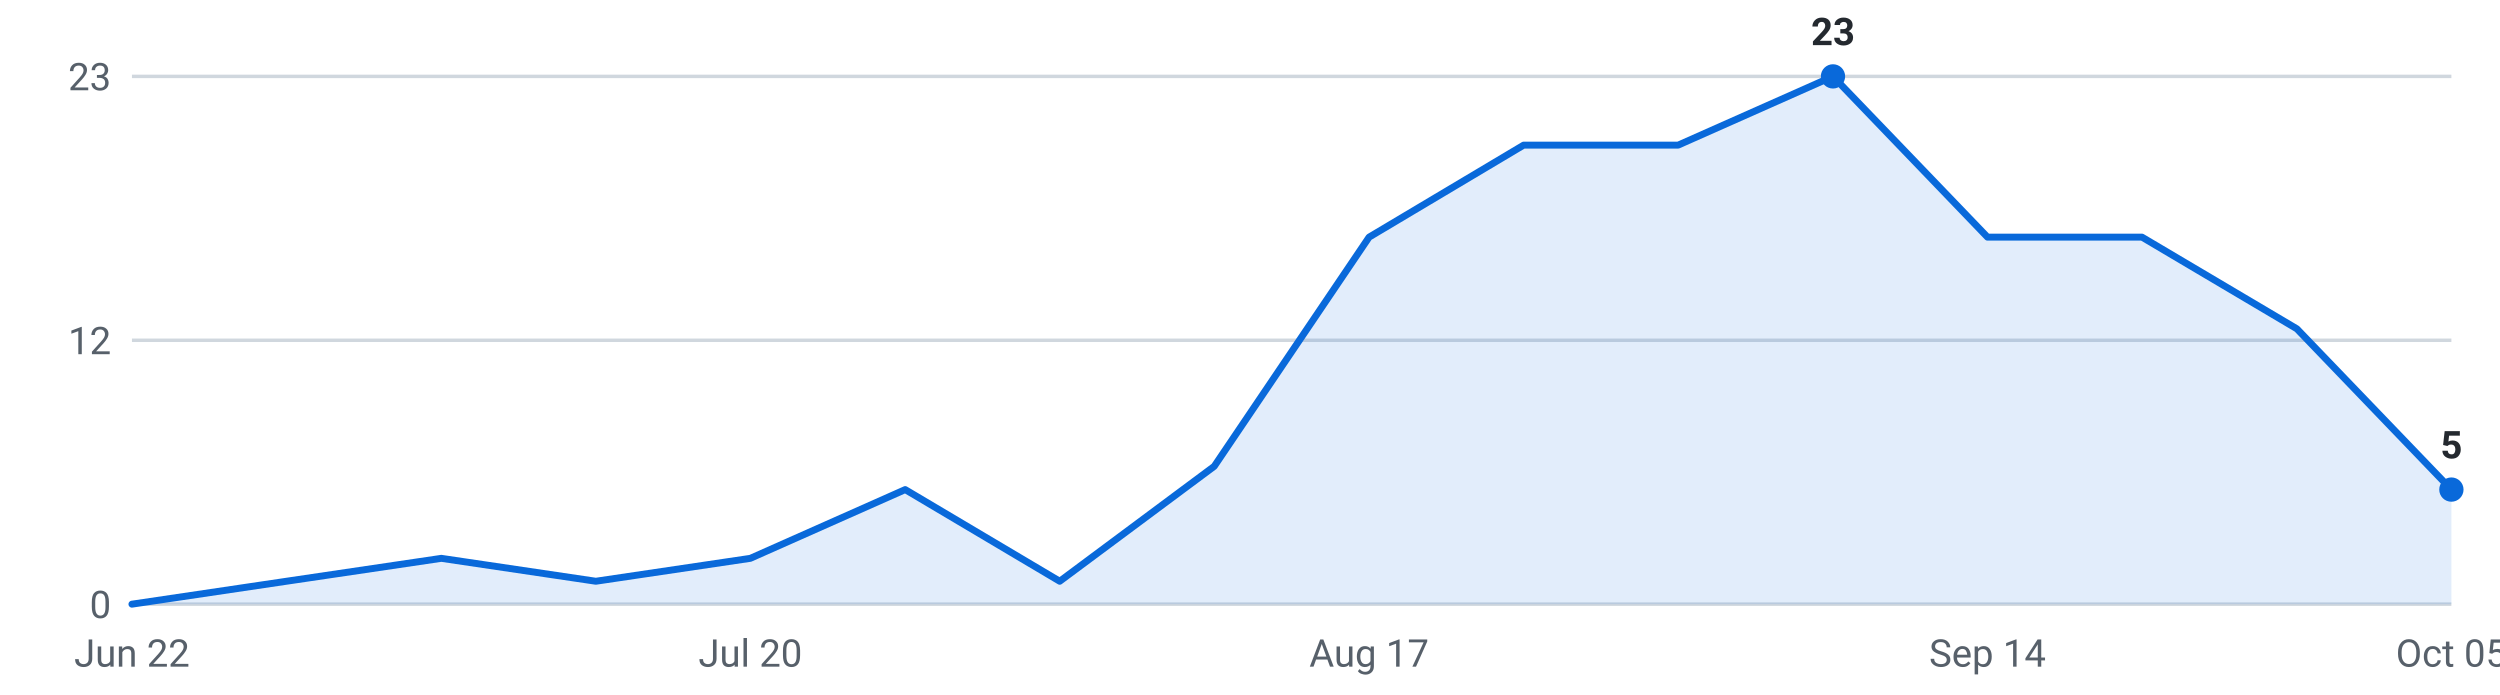
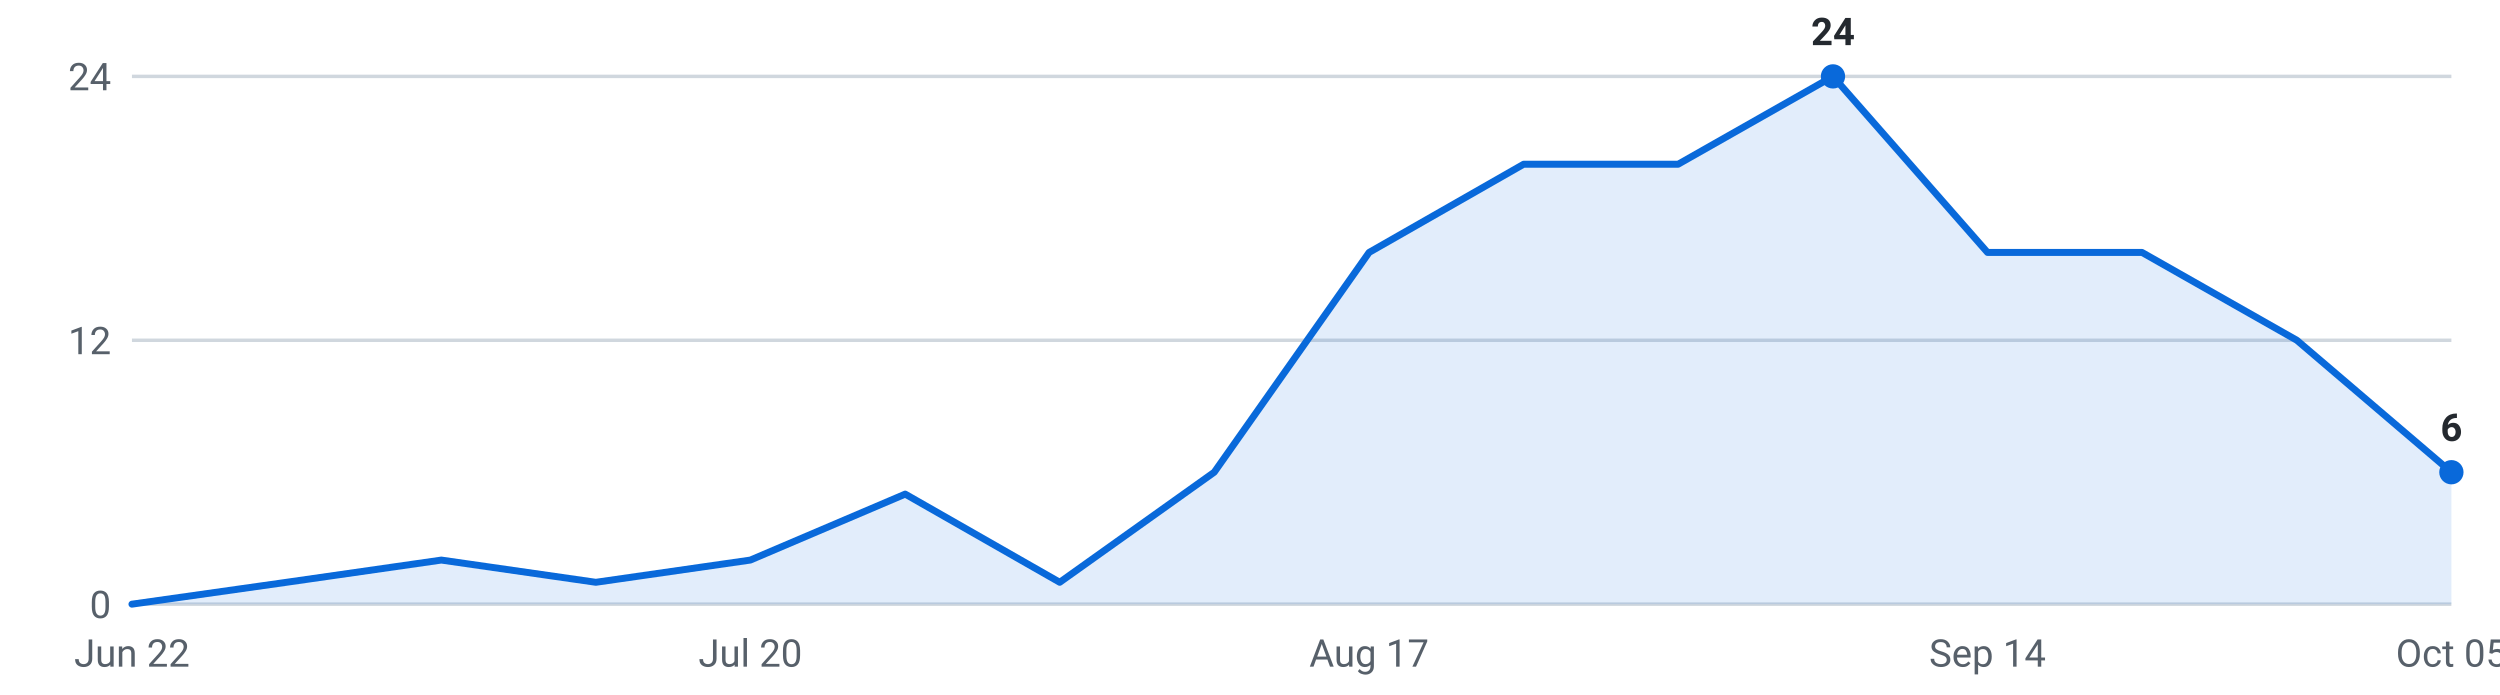
<svg xmlns="http://www.w3.org/2000/svg" viewBox="0 0 720 200" width="720" height="200" role="img" aria-label="Internships posted per week, last 16 weeks">
  <g font-family="-apple-system,Segoe UI,Roboto,sans-serif" font-size="11">
    <line x1="38" y1="174.0" x2="706" y2="174.0" stroke="#d0d7de" stroke-width="1" />
    <text x="32" y="178.0" text-anchor="end" fill="#57606a">0</text>
    <line x1="38" y1="98.0" x2="706" y2="98.0" stroke="#d0d7de" stroke-width="1" />
    <text x="32" y="102.0" text-anchor="end" fill="#57606a">12</text>
    <line x1="38" y1="22.0" x2="706" y2="22.0" stroke="#d0d7de" stroke-width="1" />
-     <text x="32" y="26.0" text-anchor="end" fill="#57606a">23</text>
-     <path d="M38.0,174 L38.0,174.0 L82.5,167.4 L127.1,160.8 L171.6,167.4 L216.1,160.8 L260.7,141.0 L305.2,167.4 L349.7,134.3 L394.3,68.3 L438.8,41.8 L483.3,41.8 L527.9,22.0 L572.4,68.3 L616.9,68.3 L661.5,94.7 L706.0,141.0 L706.0,174 Z" fill="#0969da" fill-opacity="0.12" />
-     <polyline points="38.0,174.0 82.5,167.4 127.1,160.8 171.6,167.4 216.1,160.8 260.7,141.0 305.2,167.4 349.7,134.3 394.3,68.3 438.8,41.8 483.3,41.8 527.9,22.0 572.4,68.3 616.9,68.3 661.5,94.7 706.0,141.0" fill="none" stroke="#0969da" stroke-width="2" stroke-linejoin="round" stroke-linecap="round" />
+     <text x="32" y="26.0" text-anchor="end" fill="#57606a">24</text>
+     <path d="M38.0,174 L38.0,174.0 L82.5,167.7 L127.1,161.3 L171.6,167.7 L216.1,161.3 L260.7,142.3 L305.2,167.7 L349.7,136.0 L394.3,72.7 L438.8,47.3 L483.3,47.3 L527.9,22.0 L572.4,72.7 L616.9,72.7 L661.5,98.0 L706.0,136.0 L706.0,174 Z" fill="#0969da" fill-opacity="0.12" />
+     <polyline points="38.0,174.0 82.5,167.7 127.1,161.3 171.6,167.7 216.1,161.3 260.7,142.3 305.2,167.7 349.7,136.0 394.3,72.7 438.8,47.3 483.3,47.3 527.9,22.0 572.4,72.7 616.9,72.7 661.5,98.0 706.0,136.0" fill="none" stroke="#0969da" stroke-width="2" stroke-linejoin="round" stroke-linecap="round" />
    <circle cx="527.9" cy="22.0" r="3.5" fill="#0969da" />
-     <text x="527.9" y="13.0" text-anchor="middle" fill="#24292f" font-weight="600">23</text>
-     <circle cx="706.0" cy="141.0" r="3.5" fill="#0969da" />
-     <text x="706.0" y="132.0" text-anchor="middle" fill="#24292f" font-weight="600">5</text>
+     <text x="527.9" y="13.0" text-anchor="middle" fill="#24292f" font-weight="600">24</text>
+     <circle cx="706.0" cy="136.0" r="3.5" fill="#0969da" />
+     <text x="706.0" y="127.0" text-anchor="middle" fill="#24292f" font-weight="600">6</text>
    <text x="38.0" y="192" text-anchor="middle" fill="#57606a">Jun 22</text>
    <text x="216.1" y="192" text-anchor="middle" fill="#57606a">Jul 20</text>
    <text x="394.3" y="192" text-anchor="middle" fill="#57606a">Aug 17</text>
    <text x="572.4" y="192" text-anchor="middle" fill="#57606a">Sep 14</text>
    <text x="706.0" y="192" text-anchor="middle" fill="#57606a">Oct 05</text>
  </g>
</svg>
